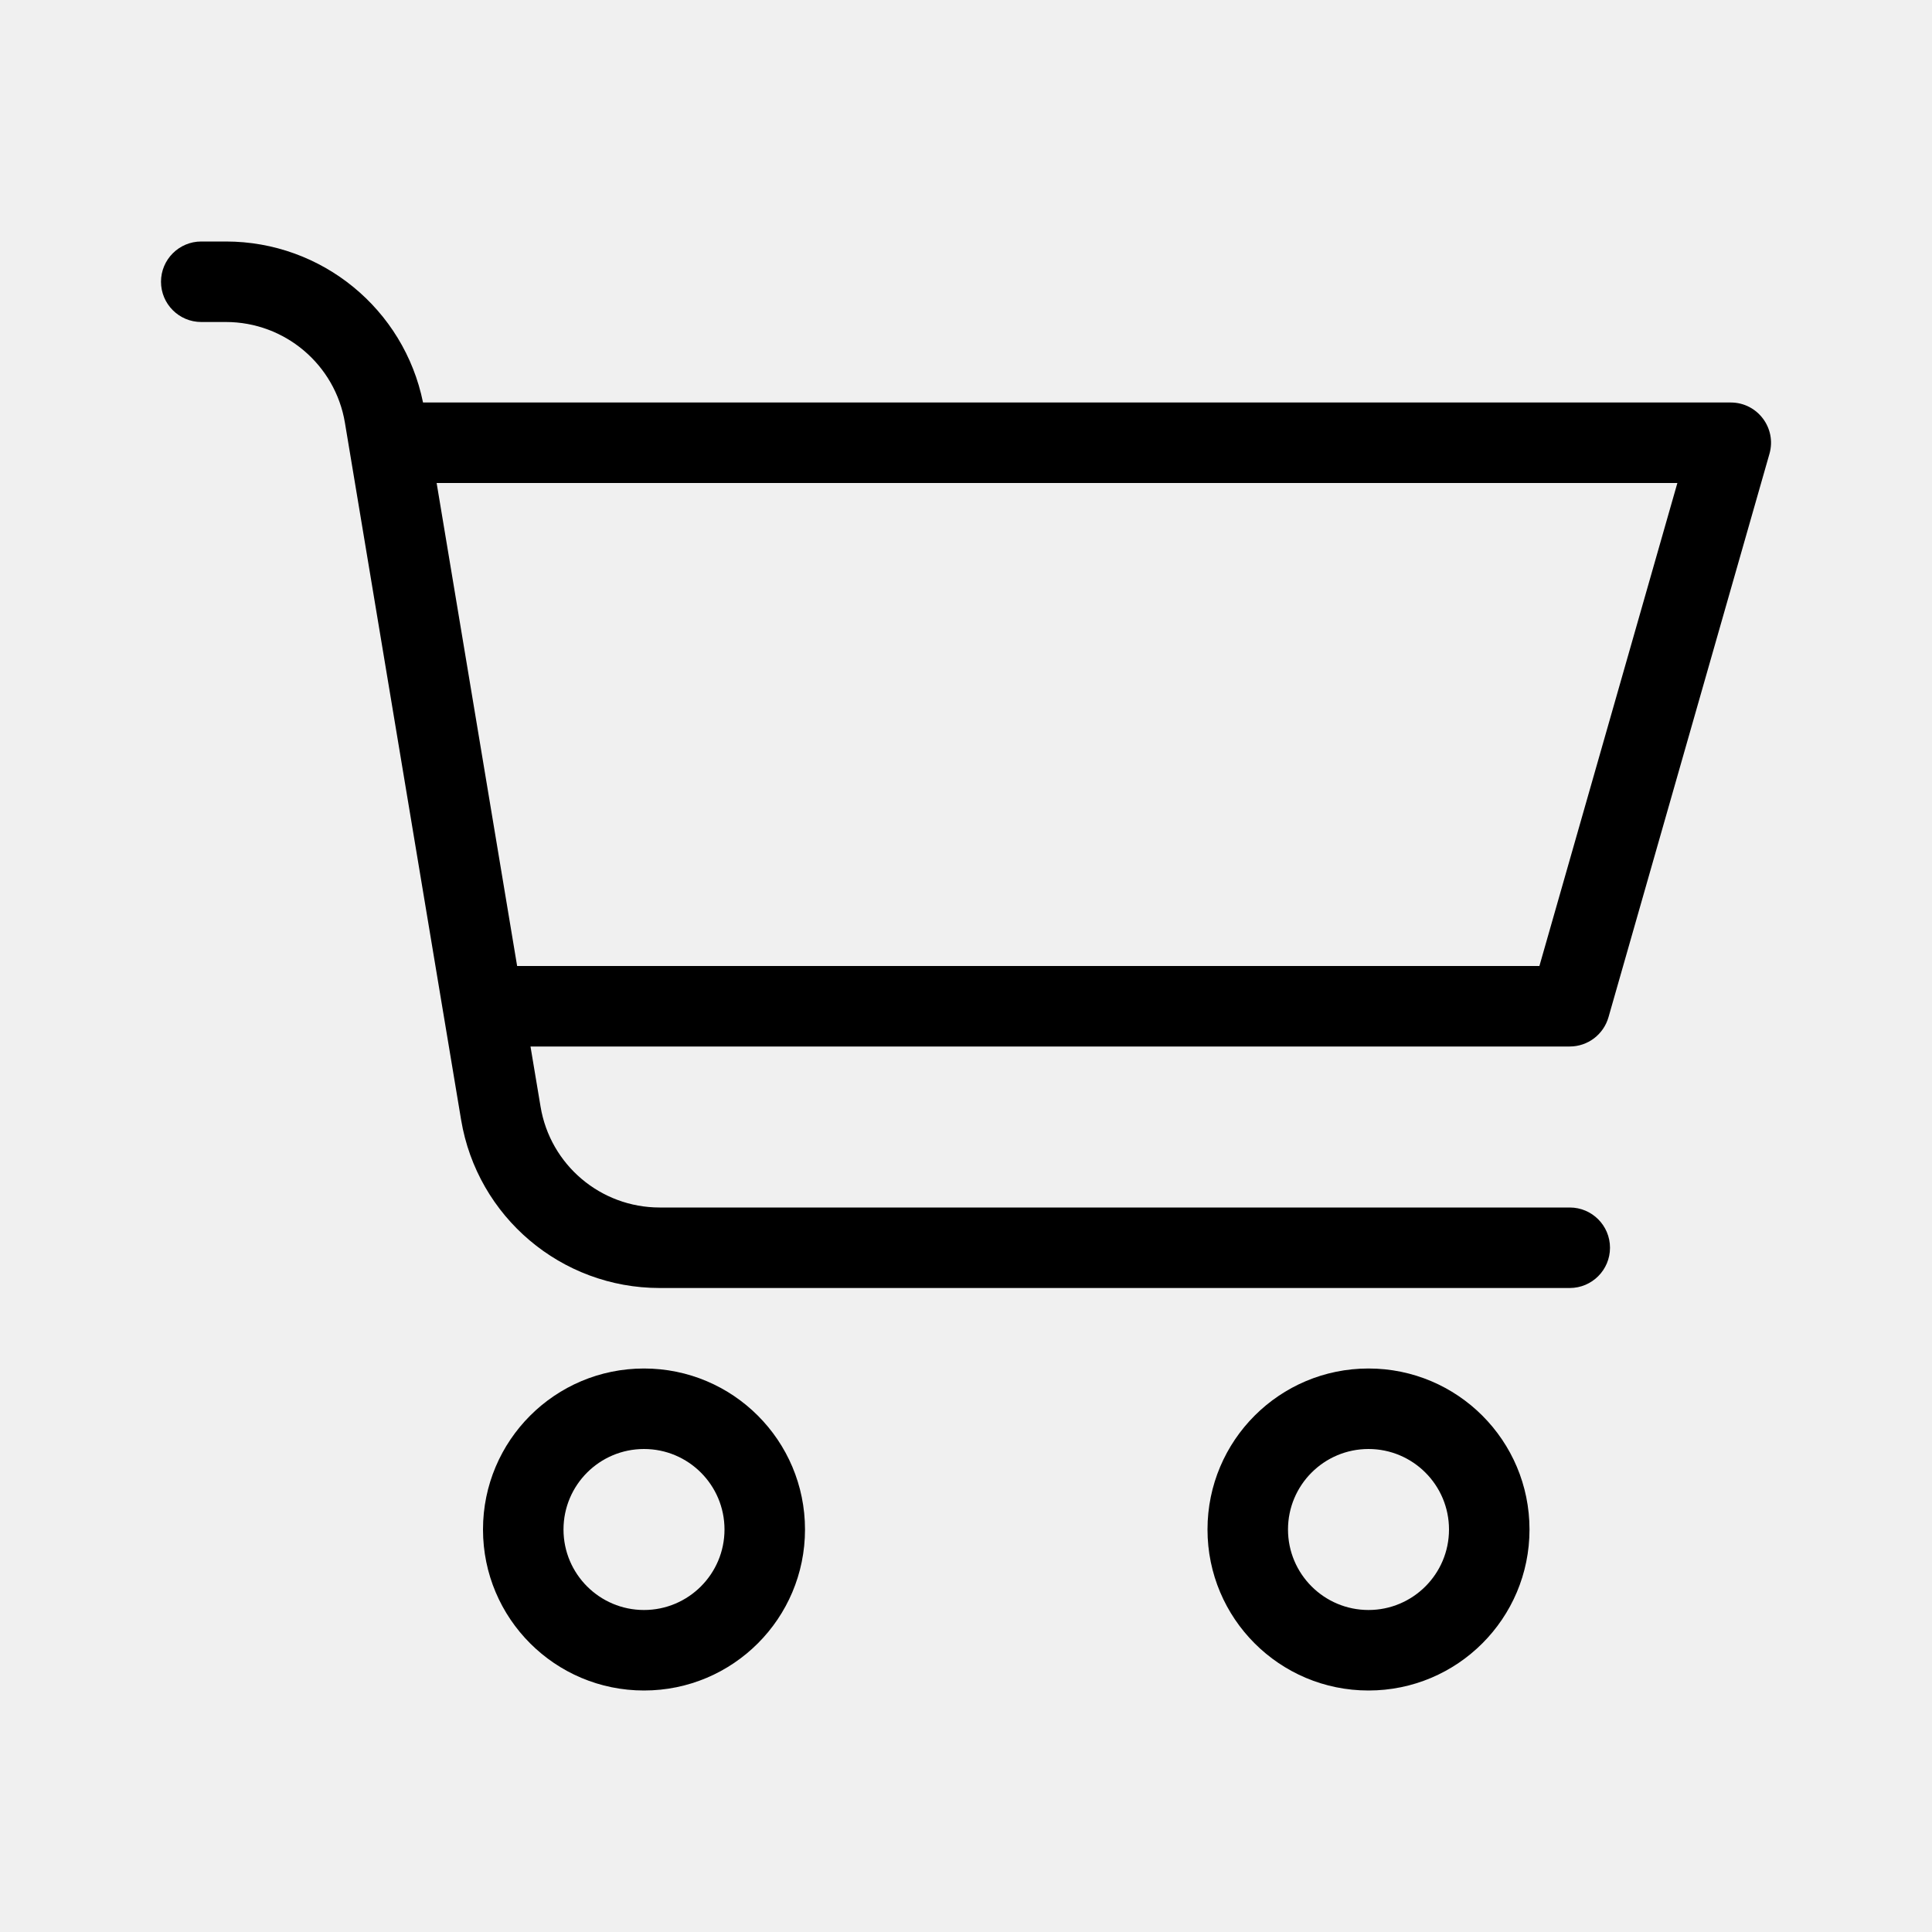
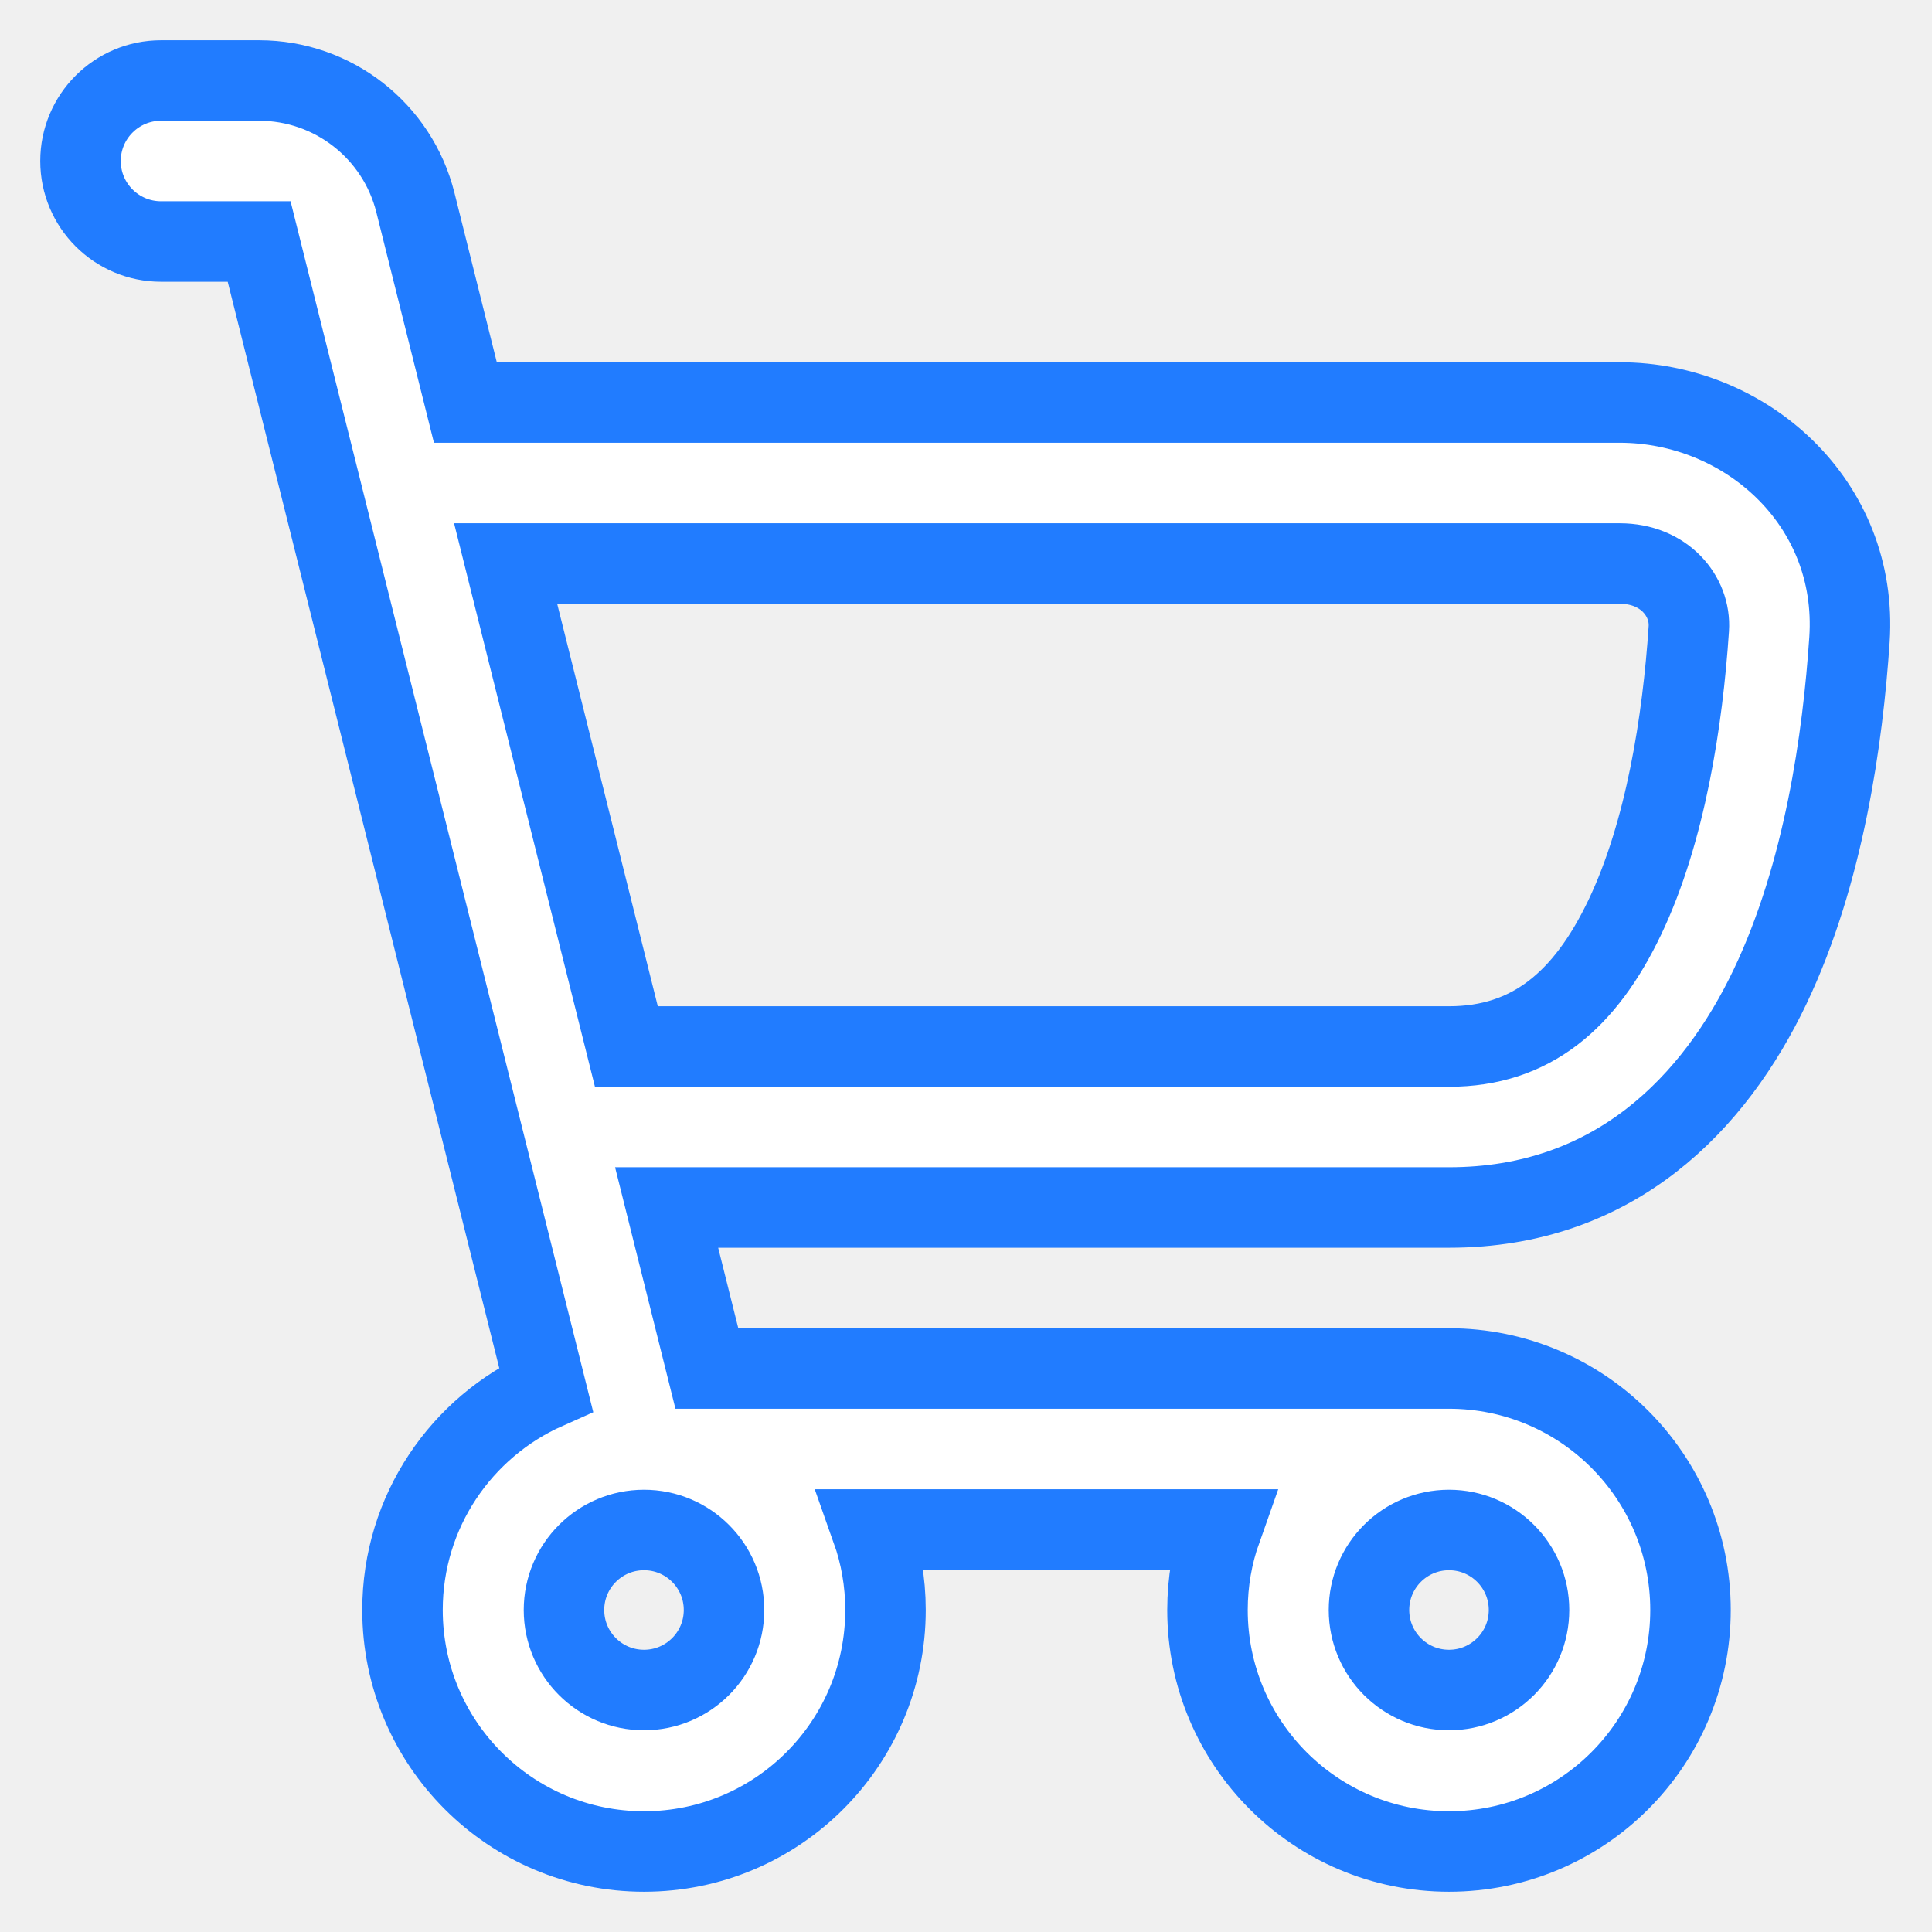
- <svg xmlns="http://www.w3.org/2000/svg" fill="#000000" width="800px" height="800px" viewBox="0 0 24 24">
-   <path d="M5.508,12.591 C5.507,12.586 5.506,12.58 5.505,12.574 L4.285,5.253 C4.165,4.53 3.539,4 2.806,4 L2.5,4 C2.224,4 2,3.776 2,3.5 C2,3.224 2.224,3 2.5,3 L2.806,3 C3.998,3 5.019,3.84 5.255,5 L21.5,5 C21.832,5 22.072,5.318 21.981,5.637 L19.981,12.637 C19.919,12.852 19.723,13 19.5,13 L6.59,13 L6.715,13.747 C6.835,14.47 7.461,15 8.194,15 L19.5,15 C19.776,15 20,15.224 20,15.5 C20,15.776 19.776,16 19.5,16 L8.194,16 C6.972,16 5.929,15.116 5.728,13.911 L5.508,12.591 L5.508,12.591 Z M5.424,6 L6.424,12 L19.123,12 L20.837,6 L5.424,6 Z M8,21 C6.895,21 6,20.105 6,19 C6,17.895 6.895,17 8,17 C9.105,17 10,17.895 10,19 C10,20.105 9.105,21 8,21 Z M8,20 C8.552,20 9,19.552 9,19 C9,18.448 8.552,18 8,18 C7.448,18 7,18.448 7,19 C7,19.552 7.448,20 8,20 Z M17,21 C15.895,21 15,20.105 15,19 C15,17.895 15.895,17 17,17 C18.105,17 19,17.895 19,19 C19,20.105 18.105,21 17,21 Z M17,20 C17.552,20 18,19.552 18,19 C18,18.448 17.552,18 17,18 C16.448,18 16,18.448 16,19 C16,19.552 16.448,20 17,20 Z" />
+ <svg xmlns="http://www.w3.org/2000/svg" width="800px" height="800px" viewBox="0 0 24.00 24.00" fill="none" stroke="#217cff">
+   <g id="SVGRepo_bgCarrier" stroke-width="0" />
+   <g id="SVGRepo_tracerCarrier" stroke-linecap="round" stroke-linejoin="round" />
+   <g id="SVGRepo_iconCarrier">
+     <path fill-rule="evenodd" clip-rule="evenodd" d="M2 1C1.448 1 1 1.448 1 2C1 2.552 1.448 3 2 3H3.219L6.783 17.257C5.733 17.724 5 18.776 5 20C5 21.657 6.343 23 8 23C9.657 23 11 21.657 11 20C11 19.649 10.94 19.313 10.829 19H15.171C15.06 19.313 15 19.649 15 20C15 21.657 16.343 23 18 23C19.657 23 21 21.657 21 20C21 18.343 19.657 17 18 17H8.781L8.281 15H18C20.064 15 21.302 13.696 21.989 12.256C22.66 10.849 22.893 9.167 22.975 7.944C23.088 6.24 21.68 5 20.121 5H5.781L5.16 2.515C4.937 1.625 4.137 1 3.219 1H2ZM18 13H7.781L6.281 7H20.121C20.674 7 21.006 7.407 20.979 7.811C20.903 8.952 20.691 10.332 20.184 11.395C19.692 12.425 19.02 13 18 13ZM18 20.994C17.451 20.994 17.006 20.549 17.006 20C17.006 19.451 17.451 19.006 18 19.006C18.549 19.006 18.994 19.451 18.994 20C18.994 20.549 18.549 20.994 18 20.994ZM7.006 20C7.006 20.549 7.451 20.994 8 20.994C8.549 20.994 8.994 20.549 8.994 20C8.994 19.451 8.549 19.006 8 19.006C7.451 19.006 7.006 19.451 7.006 20Z" fill="#ffffff" />
+   </g>
</svg>
